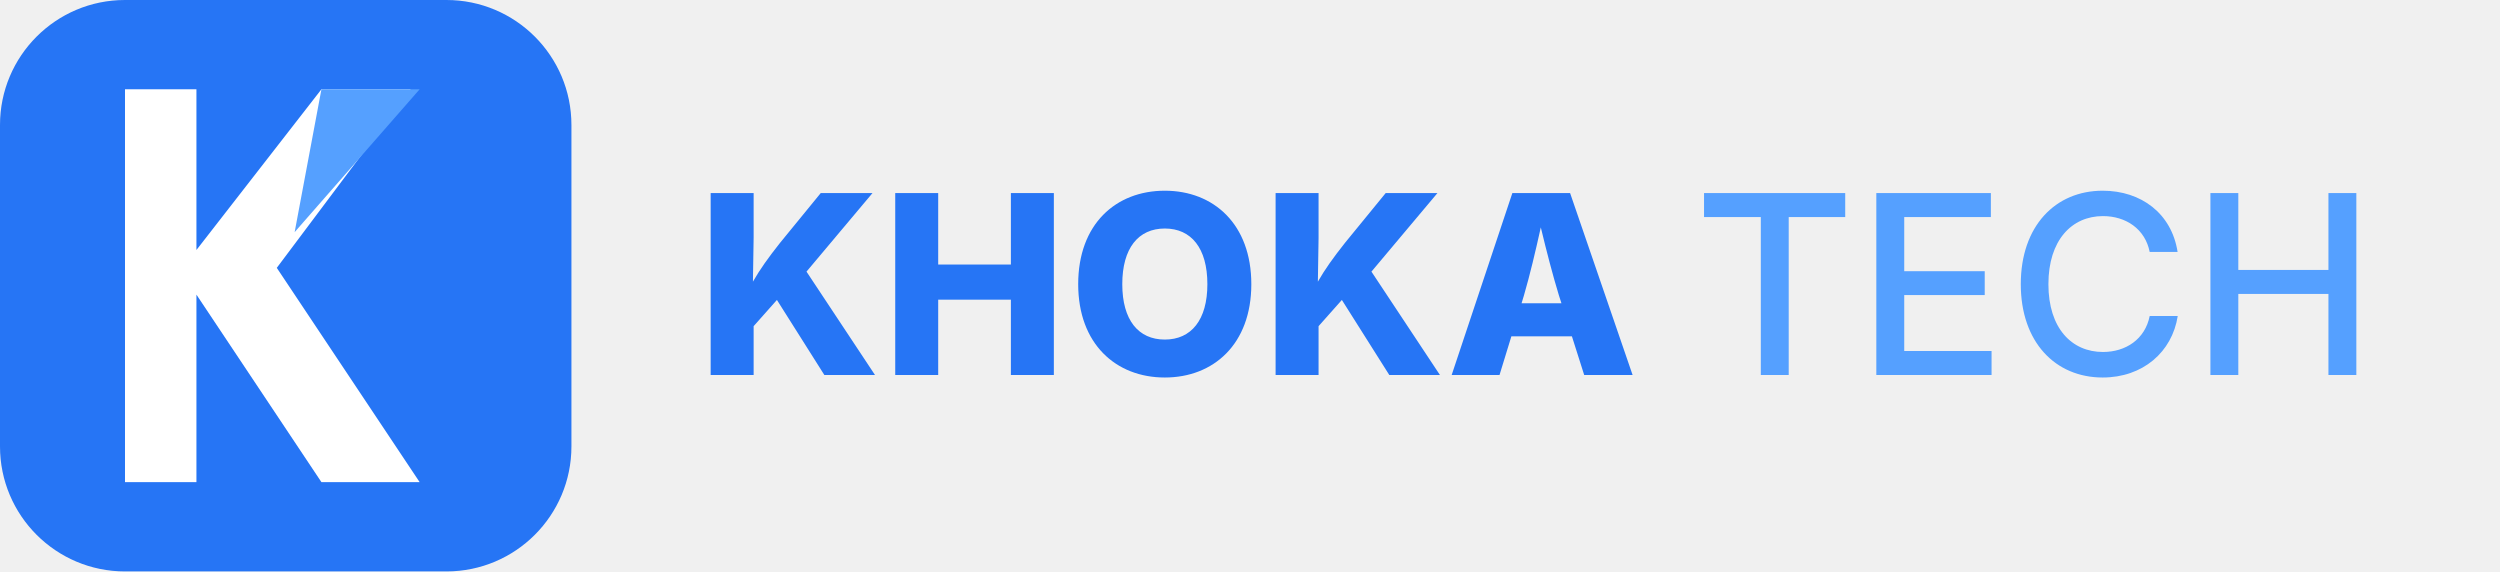
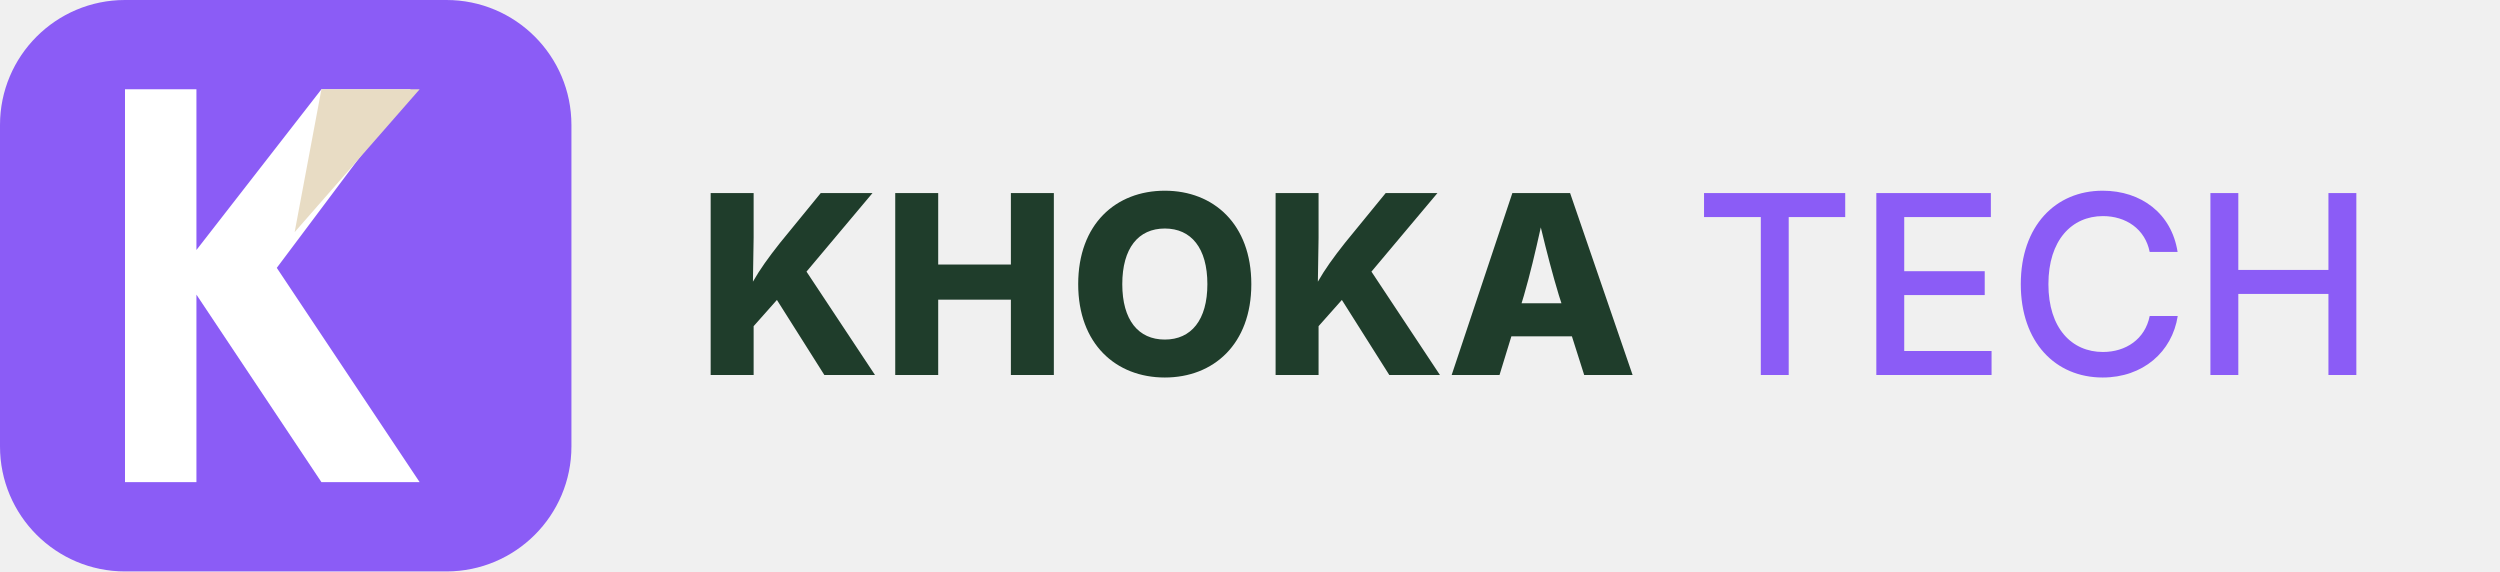
<svg xmlns="http://www.w3.org/2000/svg" viewBox="0 0 280 64">
-   <rect width="64" height="64" rx="14" fill="#2675F5" />
+   <rect width="64" height="64" rx="14" fill="#8B5CF6" />
  <path d="M14 10h8v18l14-18h10L31 30l16 24H36L22 33v21h-8z" fill="#fff" />
-   <path d="M36 10h11L33 26z" fill="#55A0FF" />
-   <text x="78" y="42" font-family="Inter,Arial,sans-serif" font-size="28" font-weight="800" fill="#2675F5">KHOKA <tspan fill="#55A0FF" font-weight="500">TECH</tspan>
+   <path d="M36 10h11L33 26z" fill="#E8DCC4" />
+   <text x="78" y="42" font-family="Inter,Arial,sans-serif" font-size="28" font-weight="800" fill="#1F3D2B">KHOKA <tspan fill="#8B5CF6" font-weight="500">TECH</tspan>
  </text>
</svg>
